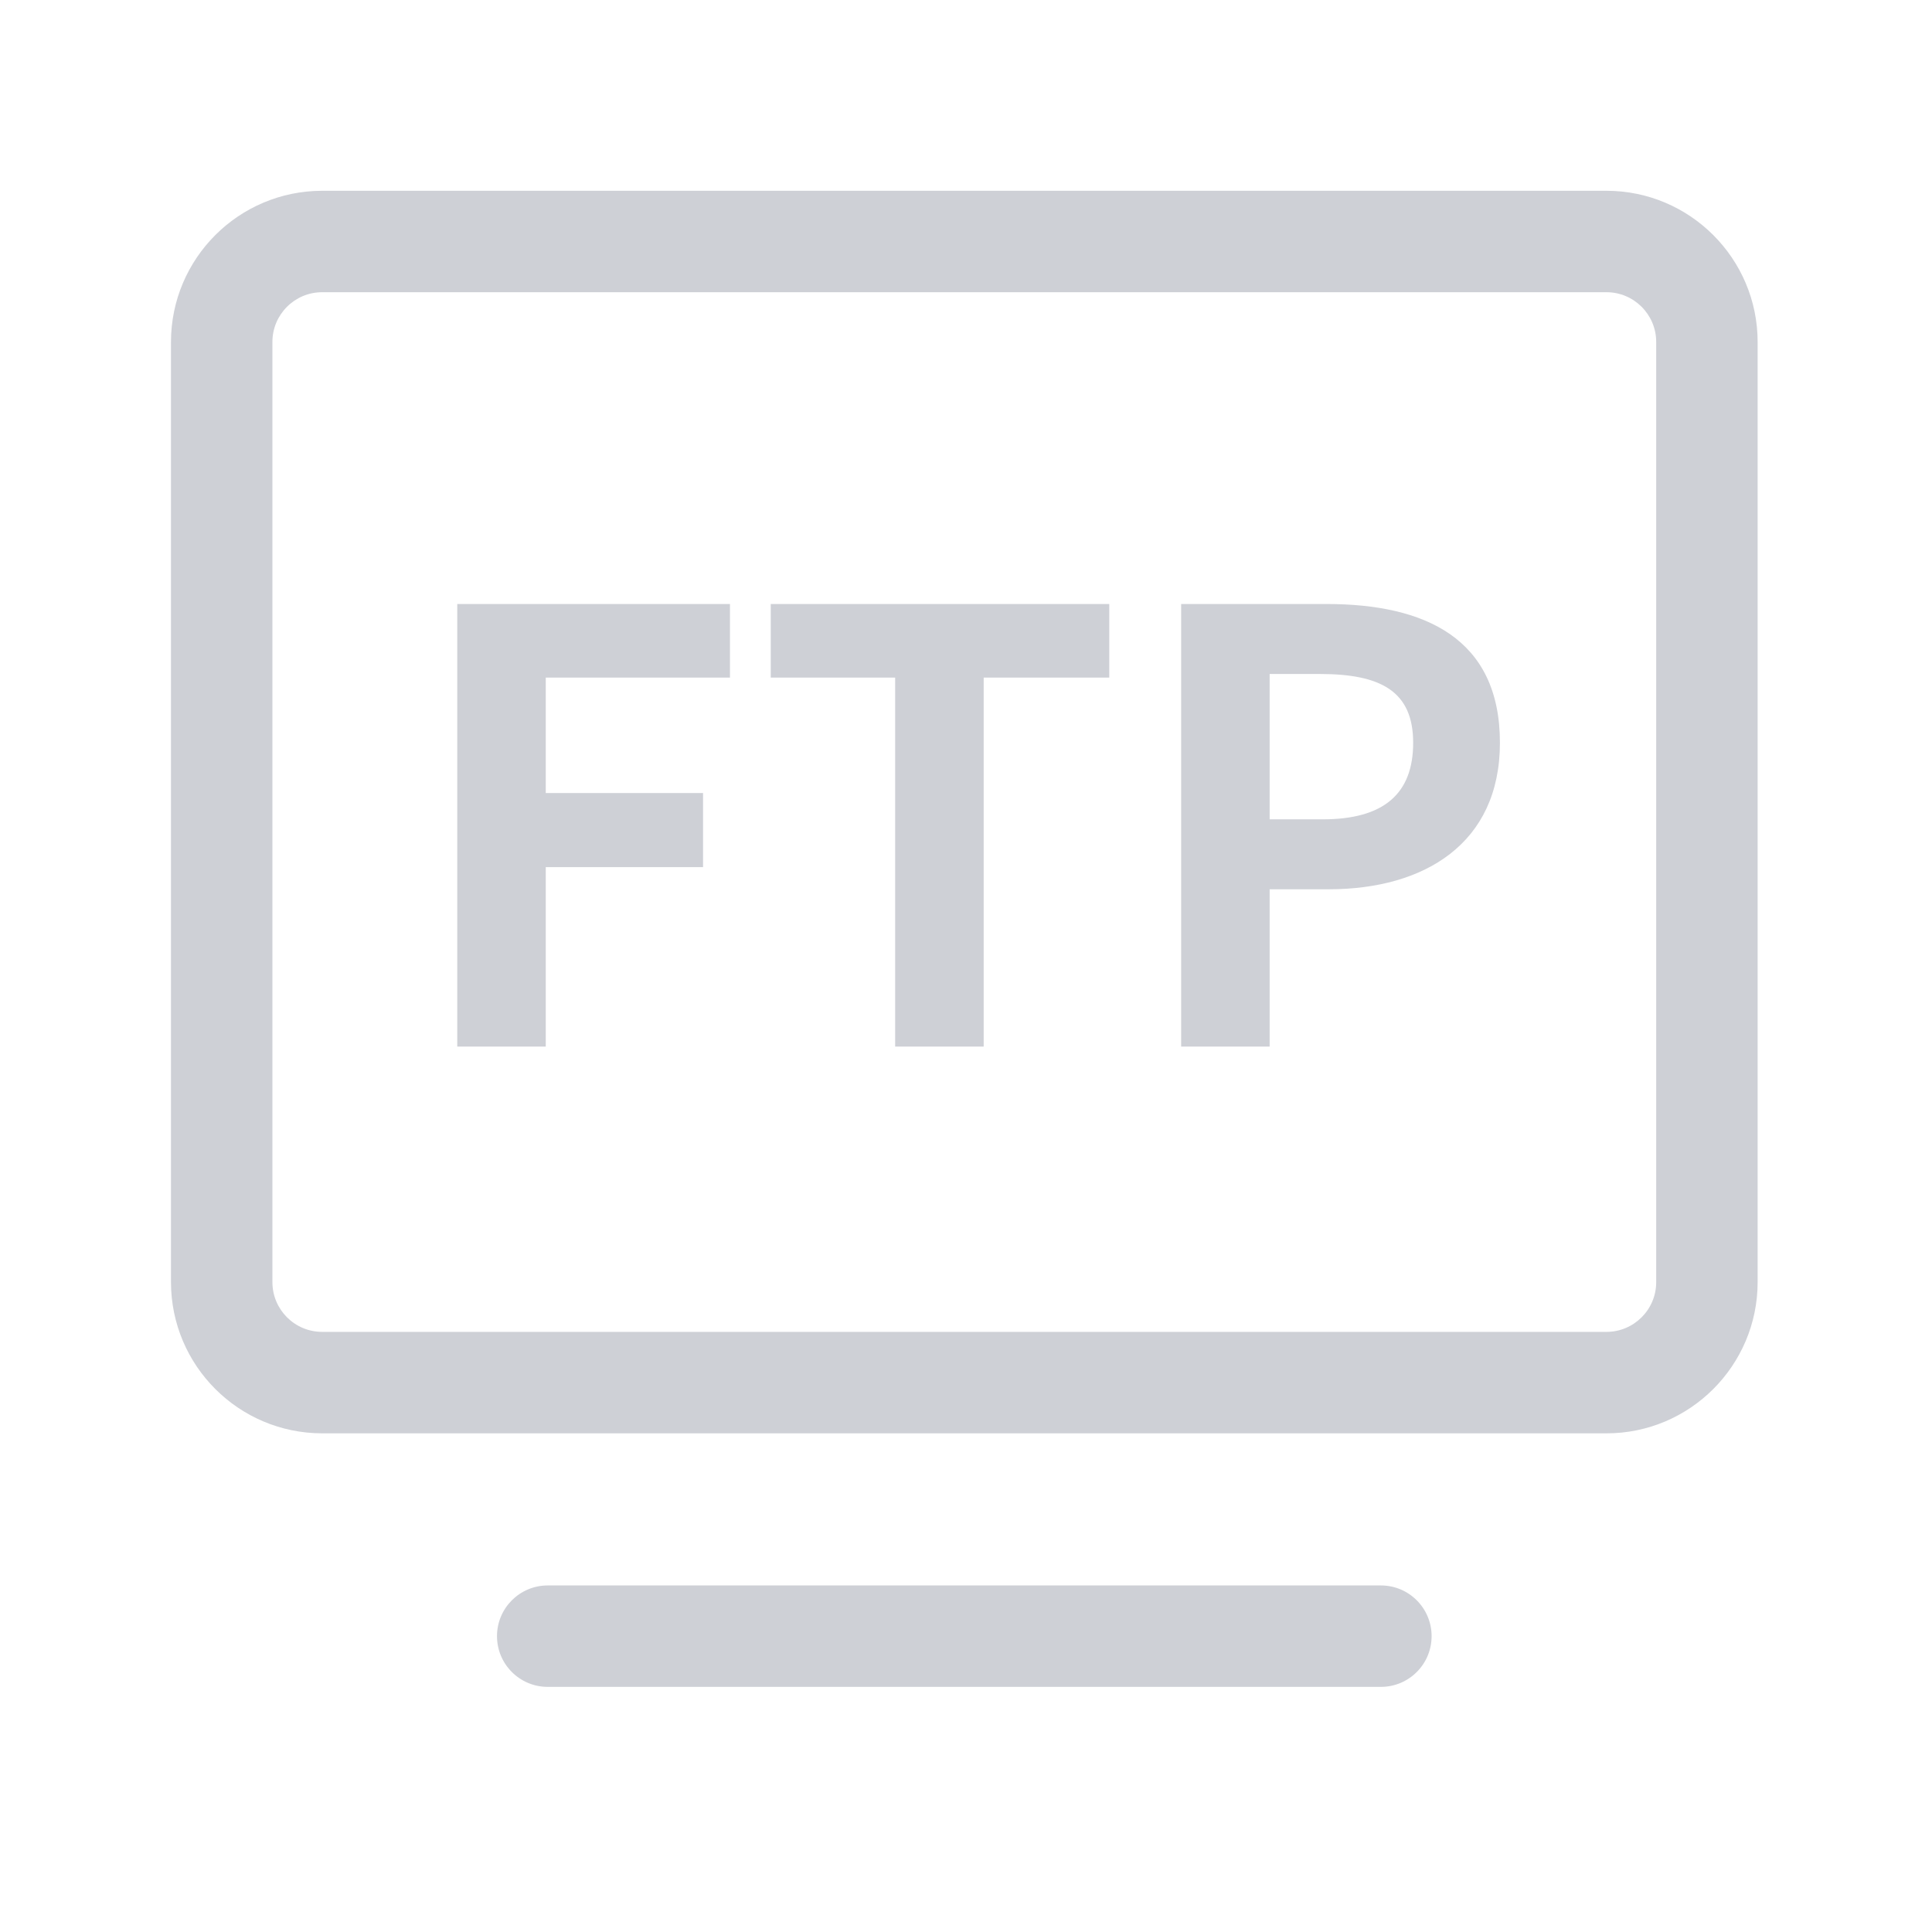
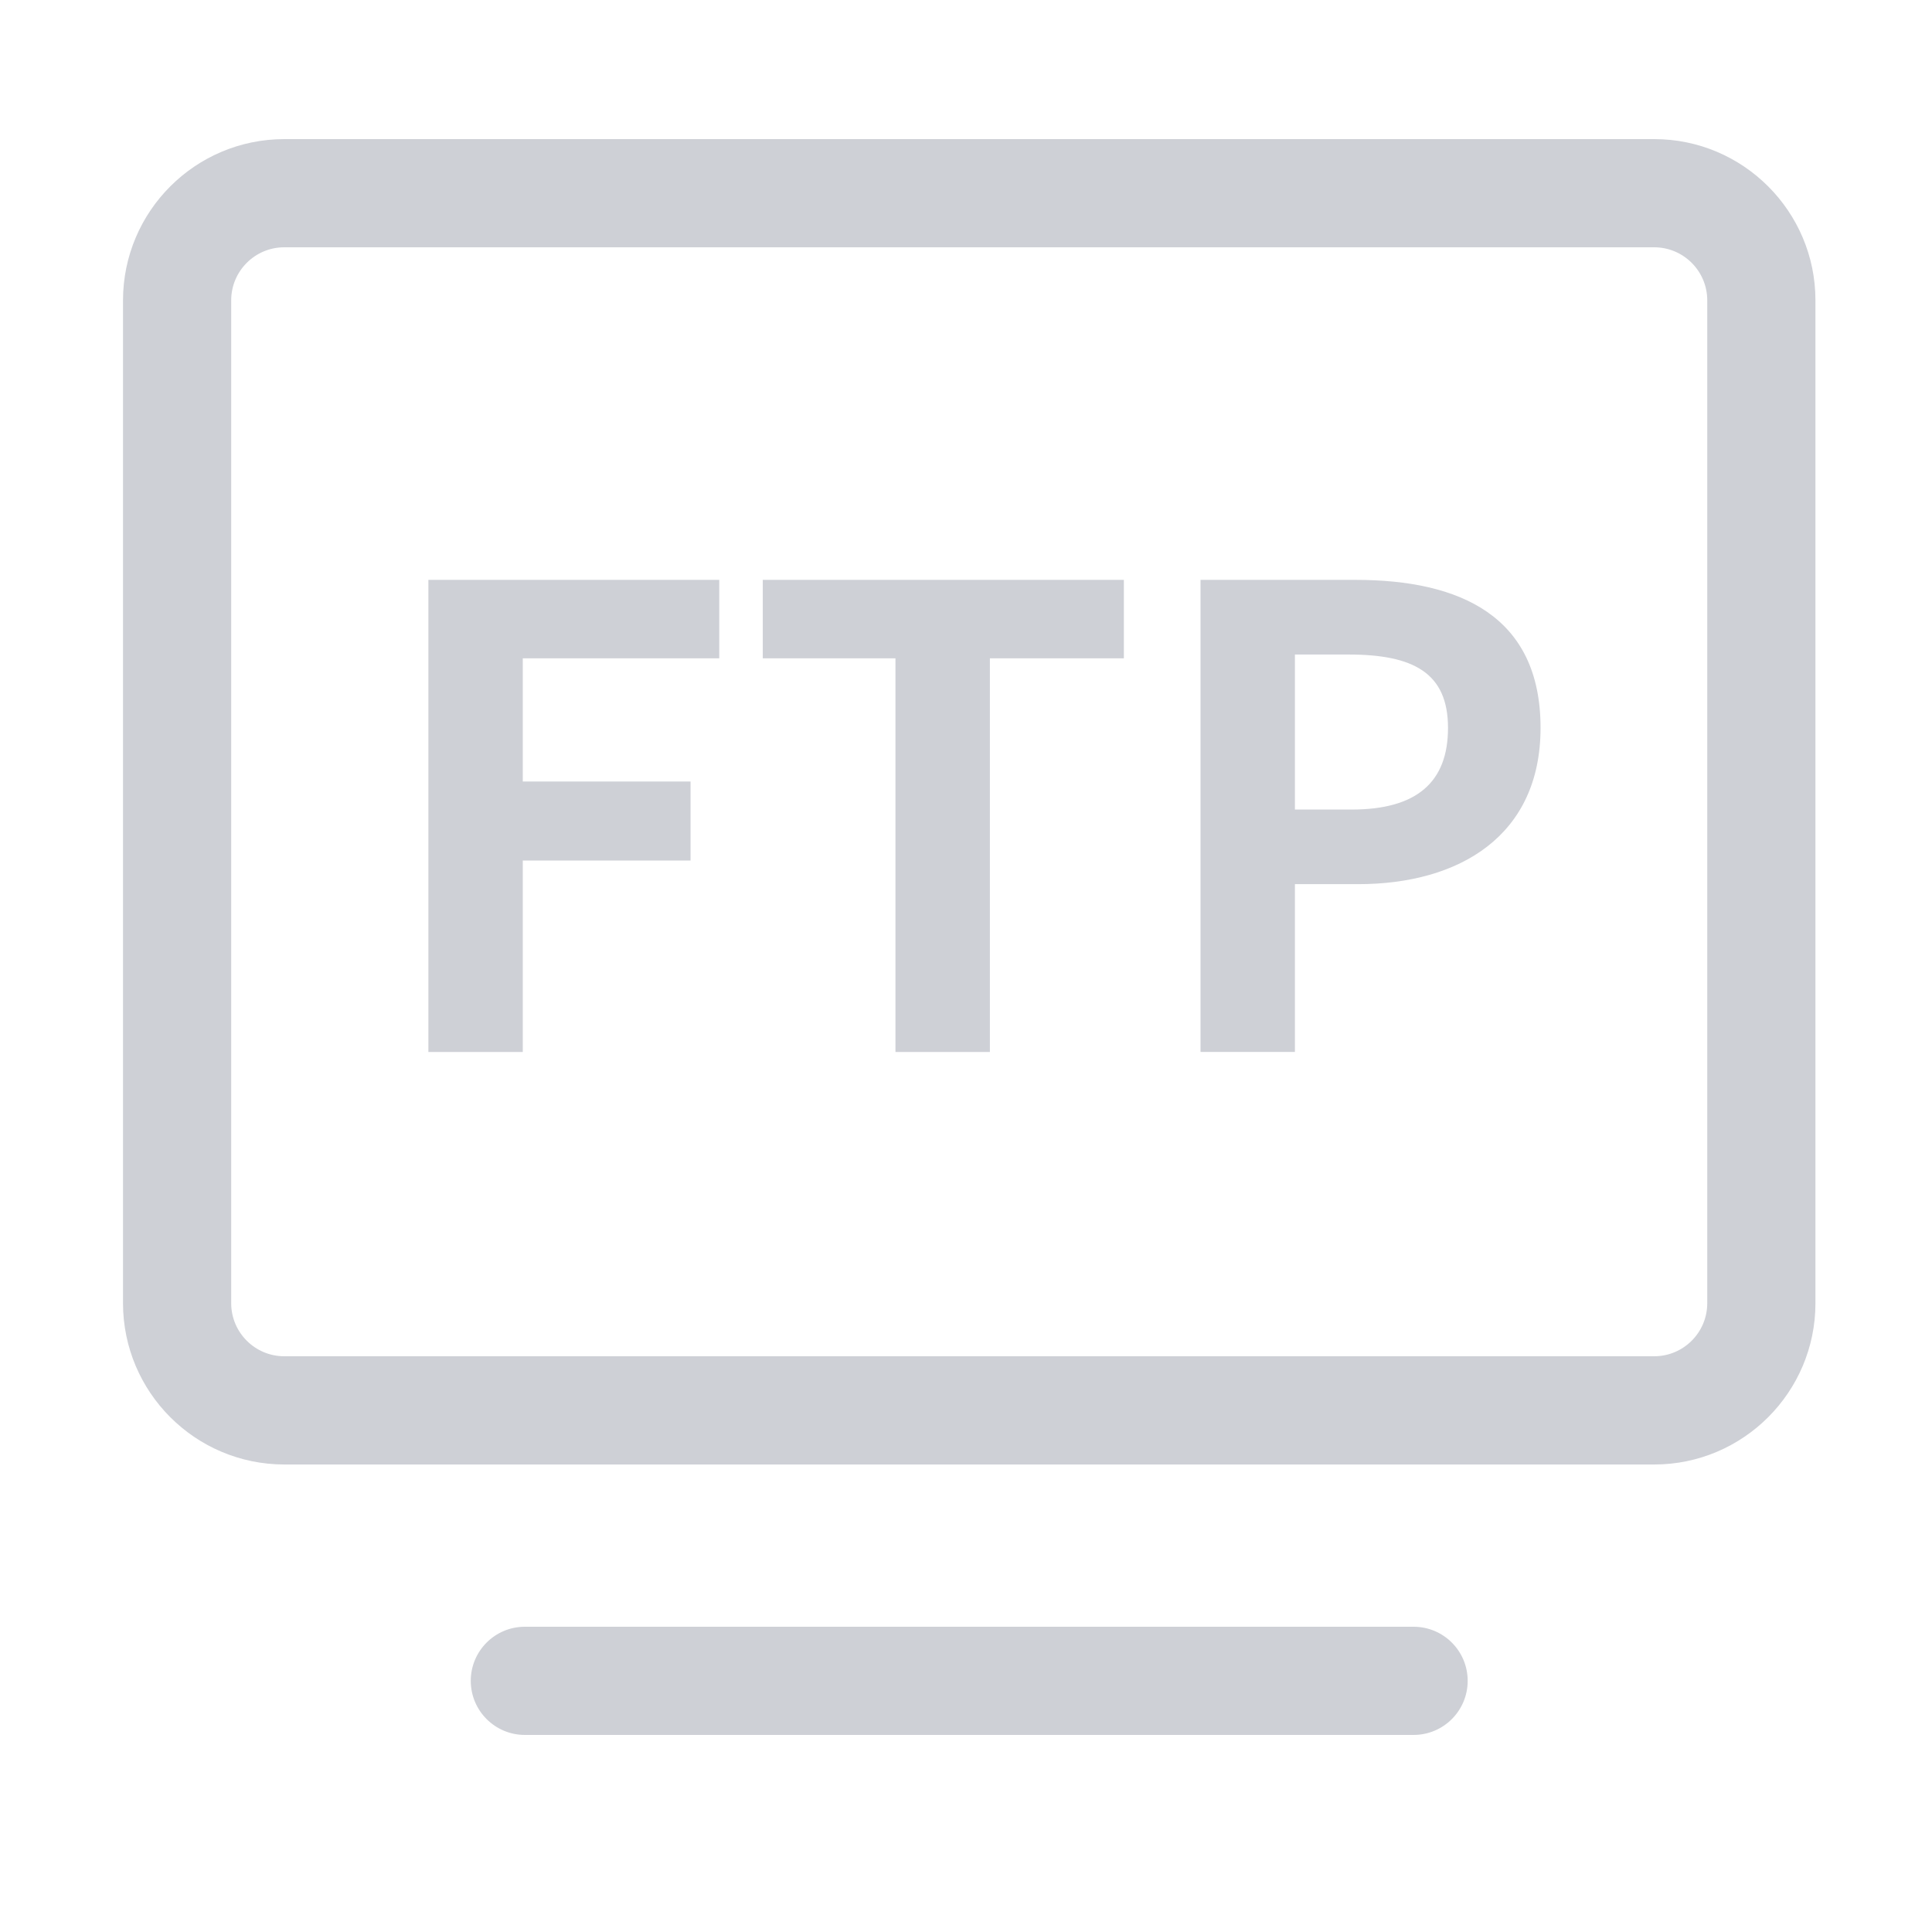
- <svg xmlns="http://www.w3.org/2000/svg" t="1747213953443" class="icon" viewBox="0 0 1024 1024" version="1.1" p-id="1523" width="16" height="16">
-   <path d="M851.478 101.12H170.722A80.198 80.198 0 0 0 90.62 181.222v498.355a80.218 80.218 0 0 0 80.102 80.122h680.755c44.16 0 80.102-35.942 80.102-80.122V181.222c0-44.16-35.942-80.102-80.102-80.102zM877.82 679.578c0 14.534-11.827 26.342-26.342 26.342H170.722A26.381 26.381 0 0 1 144.38 679.578V181.222c0-14.515 11.827-26.342 26.342-26.342h680.755c14.515 0 26.342 11.827 26.342 26.342v498.355zM731.9 840.32h-441.6a26.88 26.88 0 0 0 0 53.76h441.6a26.88 26.88 0 0 0 0-53.76z" p-id="1524" fill="#CED0D6" />
-   <path d="M242.358 554.72h46.906v-95.117h83.366v-39.283h-83.366v-61.19h97.632v-38.995H242.358zM408.514 359.13h65.933v195.59h46.925V359.13h66.566v-38.995h-179.424zM703.062 320.134h-77.03v234.566h46.906v-83.366h31.392c50.4 0 90.662-24.077 90.662-77.664 0-55.469-39.936-73.536-91.93-73.536z m-1.901 114.125h-28.224v-77.03h26.63c32.333 0 49.44 9.197 49.44 36.442 0.019 26.957-15.514 40.589-47.846 40.589z" p-id="1525" fill="#CED0D6" />
+ <svg xmlns="http://www.w3.org/2000/svg" t="1751945417827" class="icon" viewBox="0 0 1024 1024" version="1.1" p-id="1612" width="16" height="16">
+   <path d="M876.776 73.728H150.637A85.545 85.545 0 0 0 65.195 159.171v531.579a85.565 85.565 0 0 0 85.443 85.463h726.139c47.104 0 85.443-38.339 85.443-85.463V159.171c0-47.104-38.339-85.443-85.443-85.443zM904.875 690.749c0 15.503-12.616 28.099-28.099 28.099H150.637A28.14 28.14 0 0 1 122.539 690.749V159.171c0-15.483 12.616-28.099 28.099-28.099h726.139c15.483 0 28.099 12.616 28.099 28.099v531.579zM749.227 862.208h-471.04a28.672 28.672 0 0 0 0 57.344h471.04a28.672 28.672 0 0 0 0-57.344z" p-id="1613" fill="#CED0D6" />
+   <path d="M227.048 557.568h50.033v-101.458h88.924v-41.902h-88.924v-65.27h104.141v-41.595H227.048zM404.282 348.938h70.328v208.63h50.053V348.938h71.004v-41.595h-191.386zM718.466 307.343h-82.166v250.204h50.033v-88.924h33.485c53.76 0 96.707-25.682 96.707-82.842 0-59.167-42.598-78.438-98.058-78.438z m-2.028 121.733h-30.106v-82.166h28.406c34.488 0 52.736 9.81 52.736 38.871 0.02 28.754-16.548 43.295-51.036 43.295z" p-id="1614" fill="#CED0D6" />
</svg>
